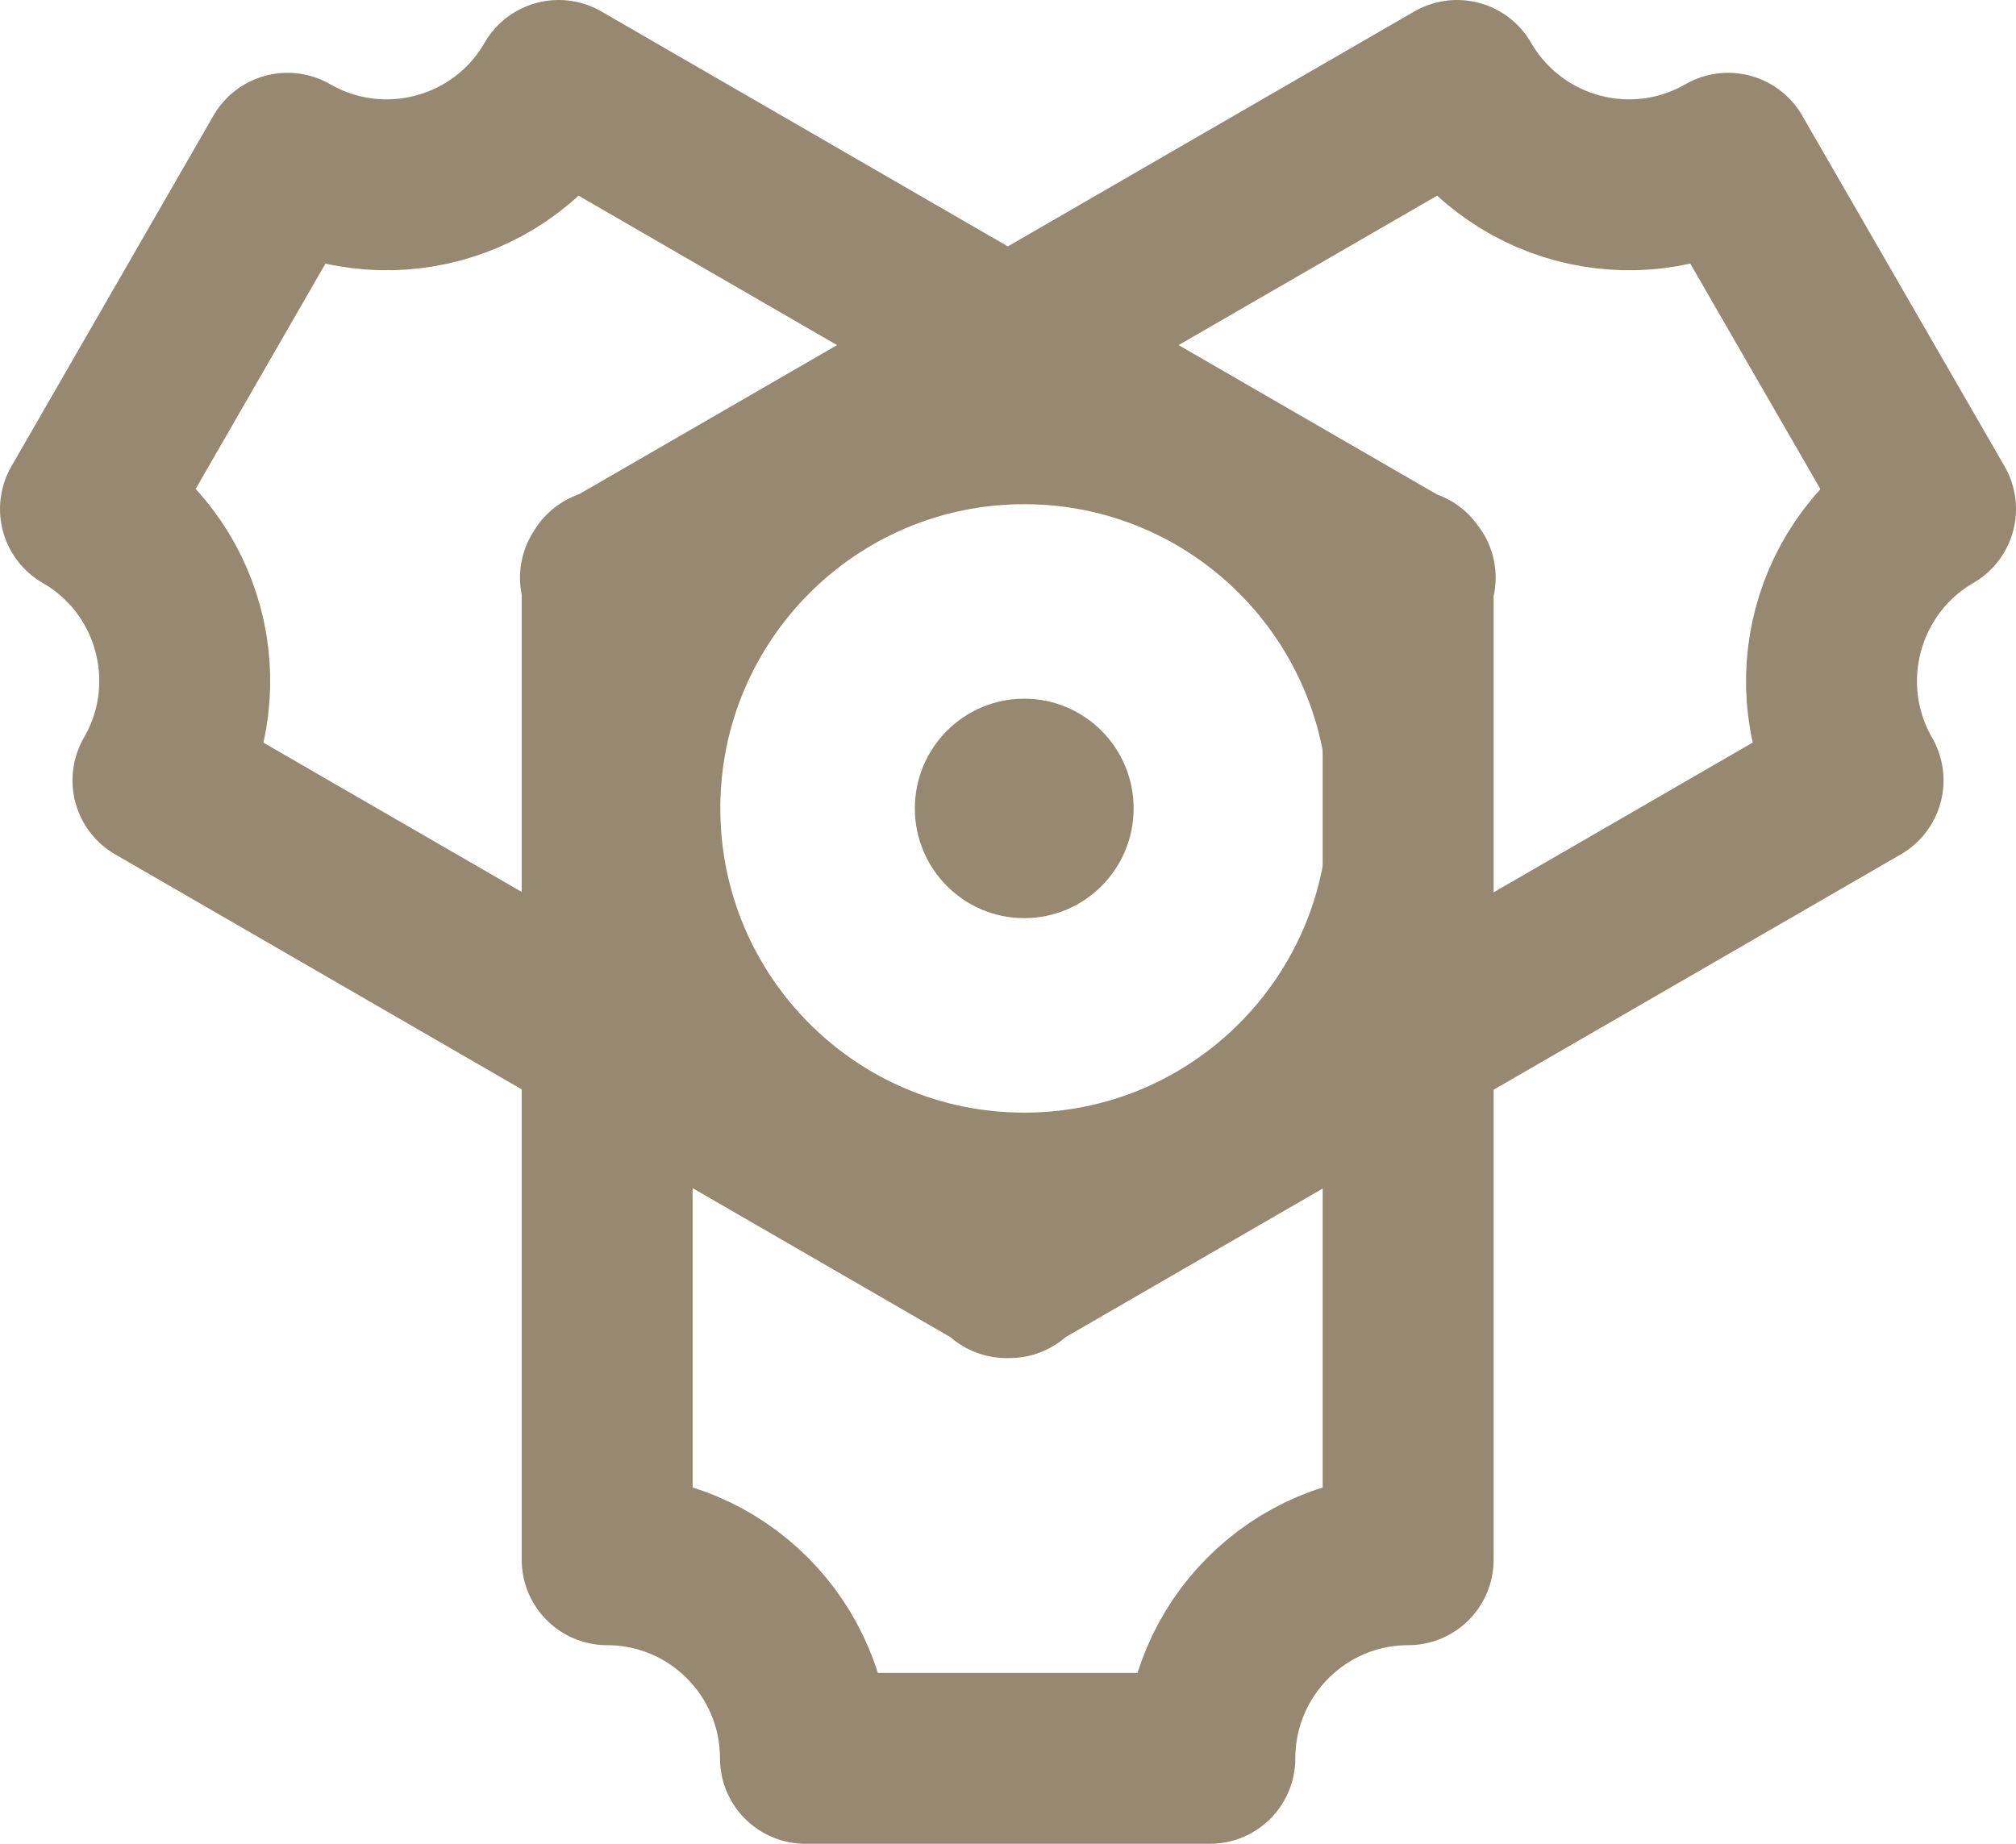
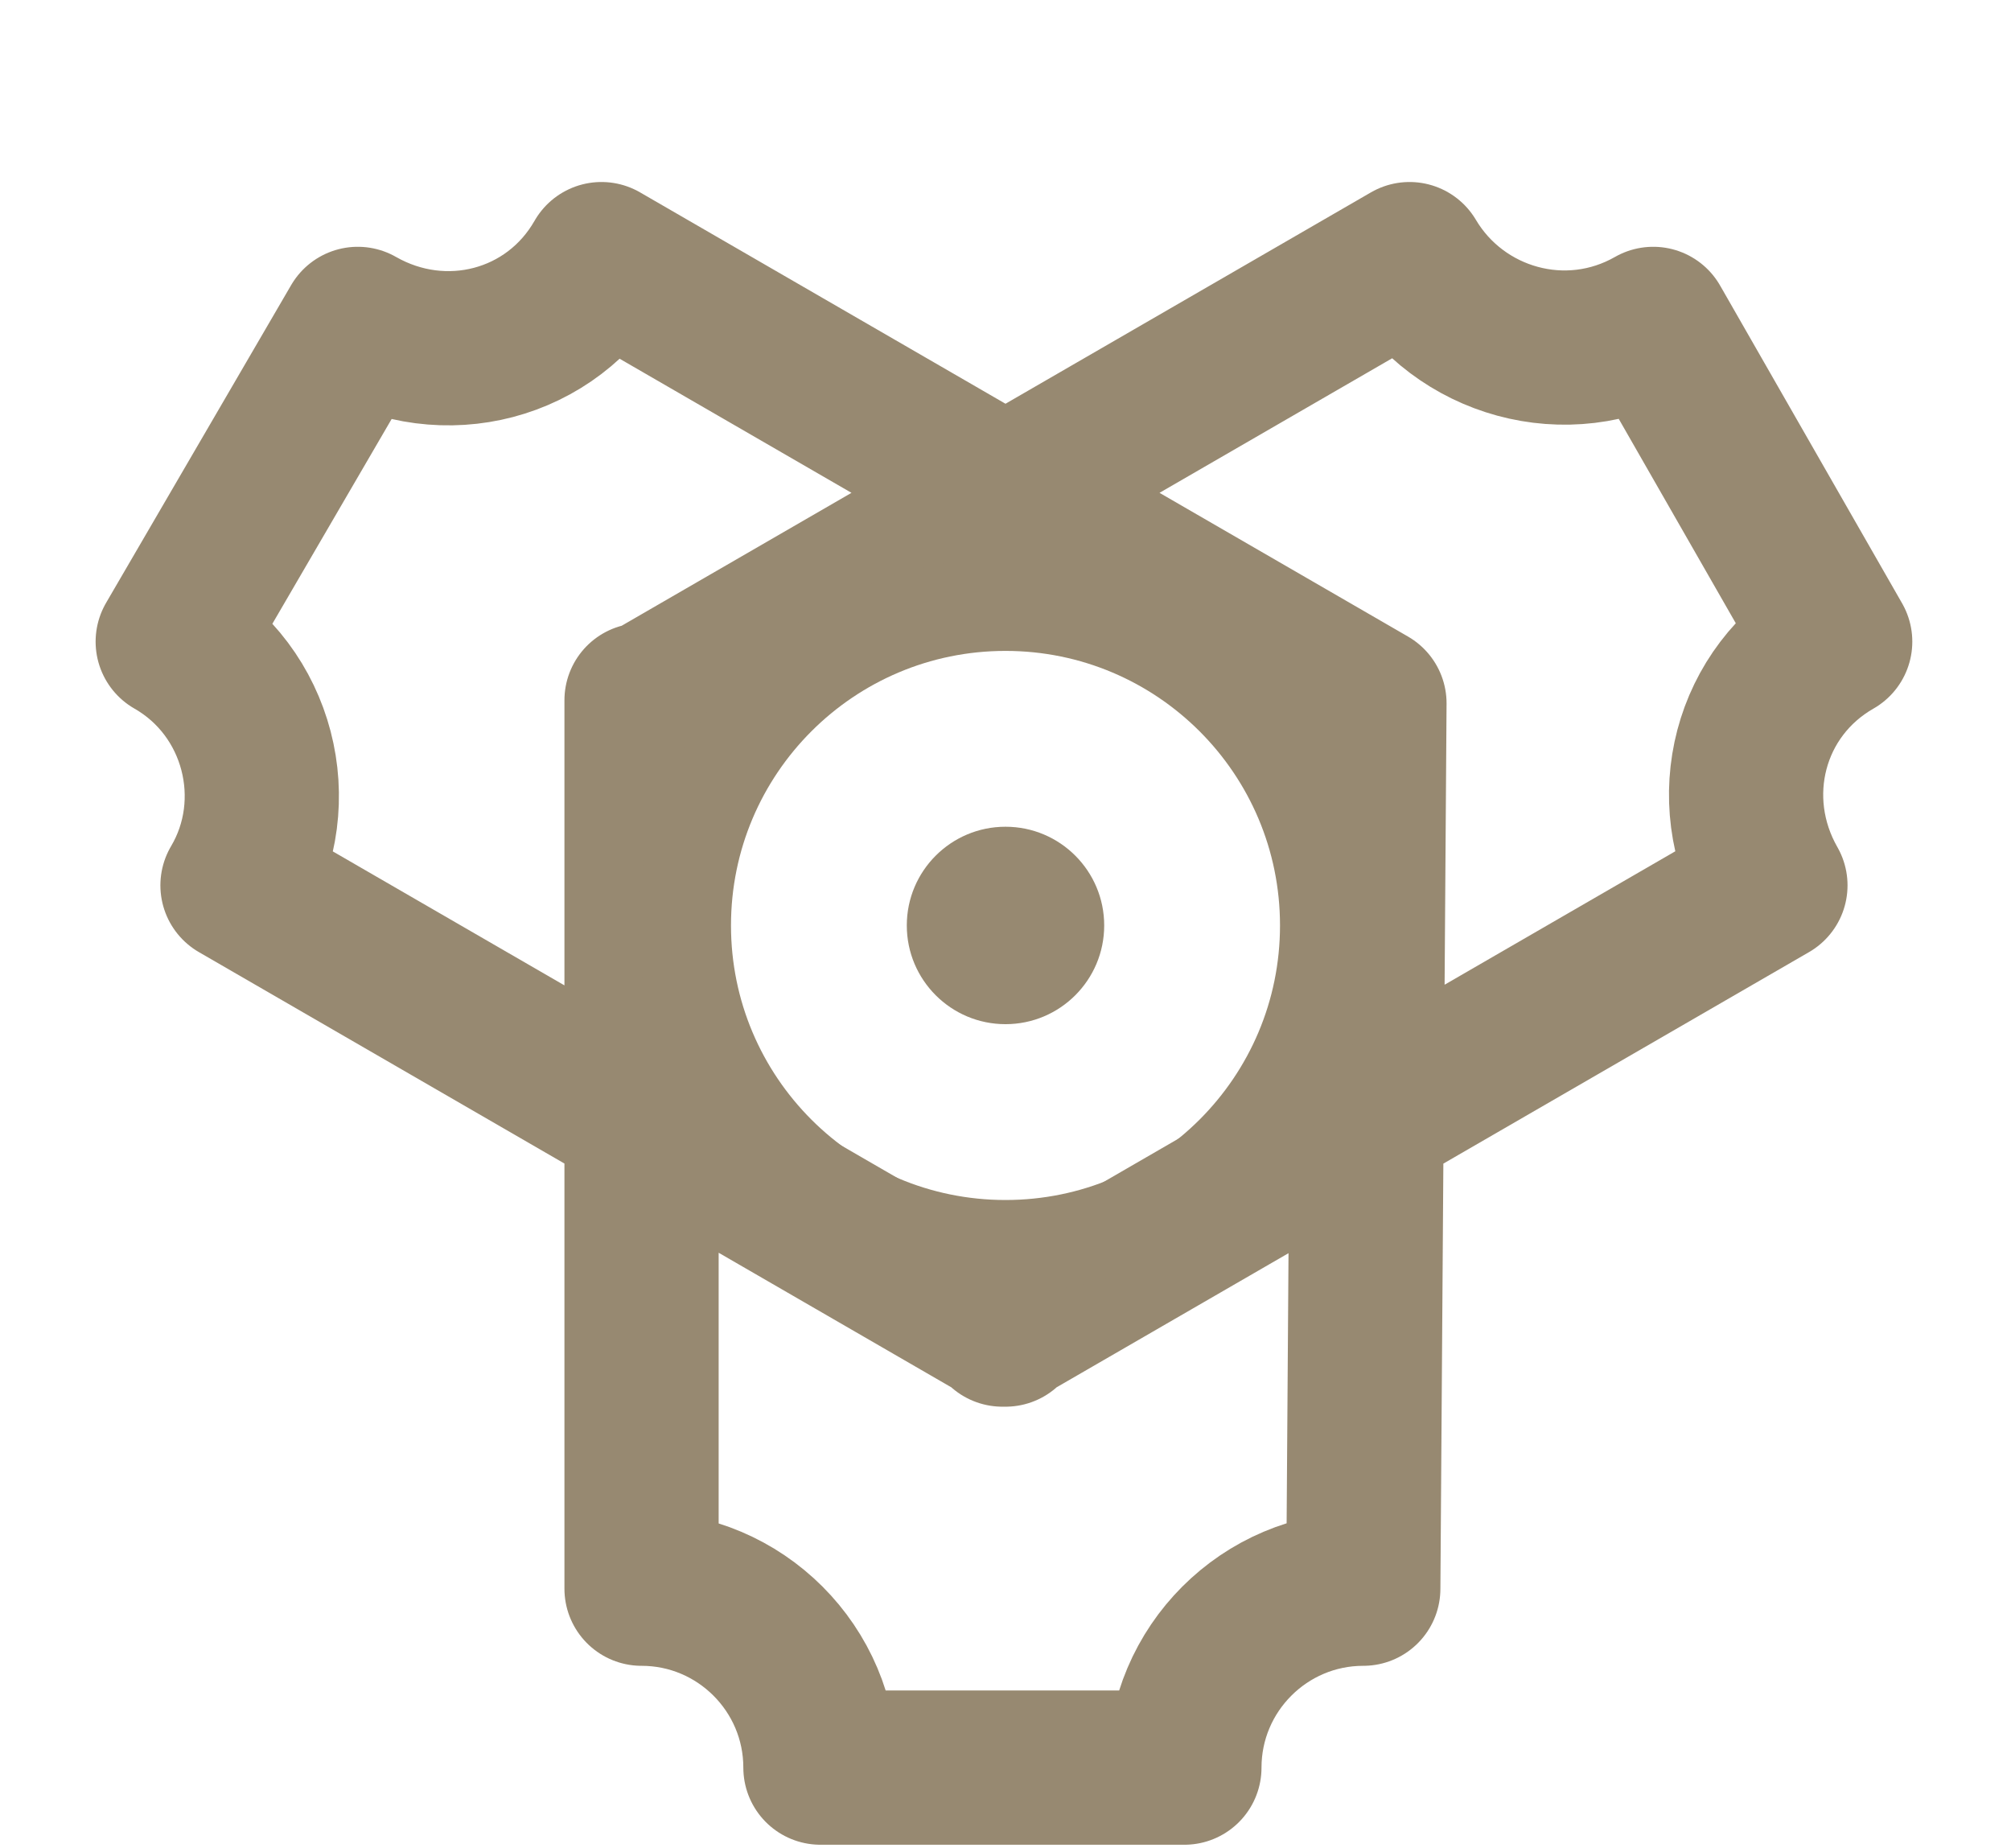
- <svg xmlns="http://www.w3.org/2000/svg" id="Layer_1" data-name="Layer 1" viewBox="0 0 58.97 53.94">
-   <defs>
-     <style>
-       .cls-1 {
-         stroke-width: 5px;
-       }
- 
-       .cls-1, .cls-2 {
-         fill: none;
-         stroke: #978971;
-         stroke-linecap: round;
-         stroke-linejoin: round;
-       }
- 
-       .cls-3 {
-         fill: #978971;
-       }
- 
-       .cls-2 {
-         stroke-width: 3px;
-       }
-     </style>
-   </defs>
-   <path class="cls-1" d="m41.25,16.9L16.34,2.5c-1.6,2.78-5.15,3.73-7.93,2.13L2.5,14.89c2.78,1.6,3.73,5.16,2.12,7.94l24.91,14.4h-.09s24.91-14.4,24.91-14.4c-1.6-2.78-.65-6.33,2.12-7.94l-5.92-10.26c-2.78,1.6-6.32.65-7.93-2.13l-24.91,14.4.05-.08v28.81c3.2,0,5.8,2.6,5.8,5.81h11.83c0-3.21,2.6-5.81,5.8-5.81v-28.81" />
-   <ellipse class="cls-2" cx="29.96" cy="23.65" rx="10.39" ry="10.4" />
-   <ellipse class="cls-3" cx="29.96" cy="23.65" rx="3.2" ry="3.21" />
+ <svg xmlns="http://www.w3.org/2000/svg" version="1.1" id="Layer_1" x="0px" y="0px" viewBox="0 0 65.2 59.9" style="enable-background:new 0 0 65.2 59.9;" xml:space="preserve">
+   <style type="text/css">
+ 	.st0{fill:none;stroke:#978971;stroke-width:5;stroke-linecap:round;stroke-linejoin:round;}
+ 	.st1{fill:none;stroke:#978971;stroke-width:3;stroke-linecap:round;stroke-linejoin:round;}
+ 	.st2{fill:#978971;}
+ 	.st3{display:none;fill:none;stroke:#000000;stroke-width:0.25;stroke-miterlimit:10;}
+ </style>
+   <path class="st0" d="M44.4,22.8L19.5,8.4c-1.6,2.8-5.1,3.7-7.9,2.1L5.6,20.8c2.8,1.6,3.7,5.2,2.1,7.9l24.9,14.4h-0.1l24.9-14.4  c-1.6-2.8-0.7-6.3,2.1-7.9l-5.9-10.3c-2.8,1.6-6.3,0.6-7.9-2.1L20.8,22.8l0-0.1v28.8c3.2,0,5.8,2.6,5.8,5.8h11.8  c0-3.2,2.6-5.8,5.8-5.8L44.4,22.8" />
+   <ellipse class="st1" cx="32.6" cy="30" rx="10.4" ry="10.4" />
+   <ellipse class="st2" cx="32.6" cy="30" rx="3.2" ry="3.2" />
+   <line class="st3" x1="32.6" y1="-2.3" x2="32.6" y2="62.2" />
+   <line class="st3" x1="-2.5" y1="30" x2="67.7" y2="30" />
</svg>
